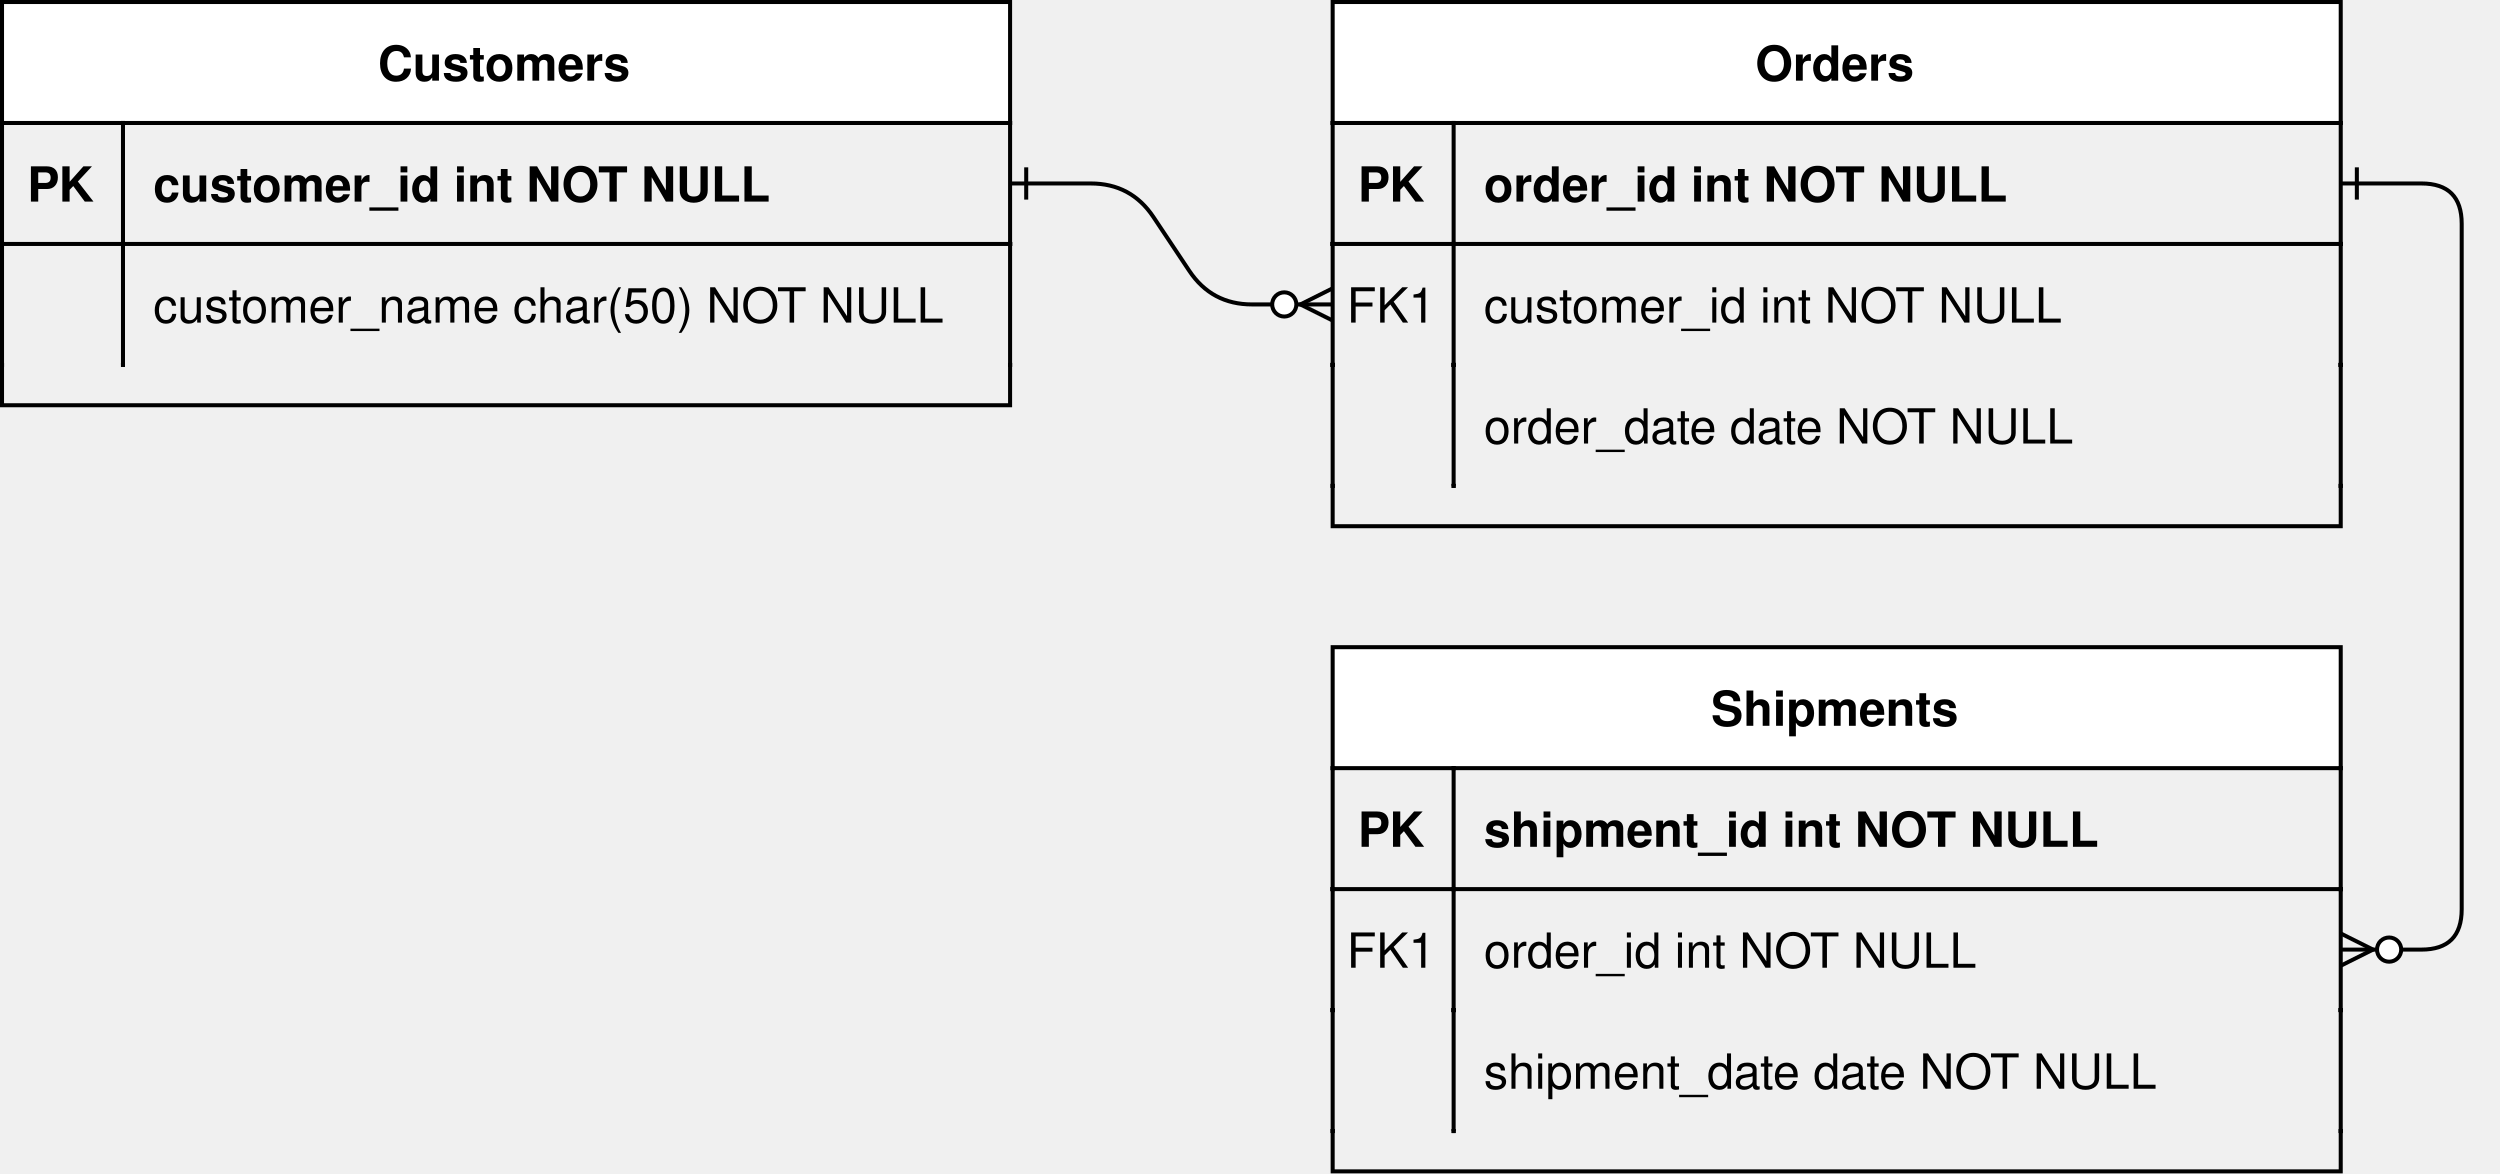
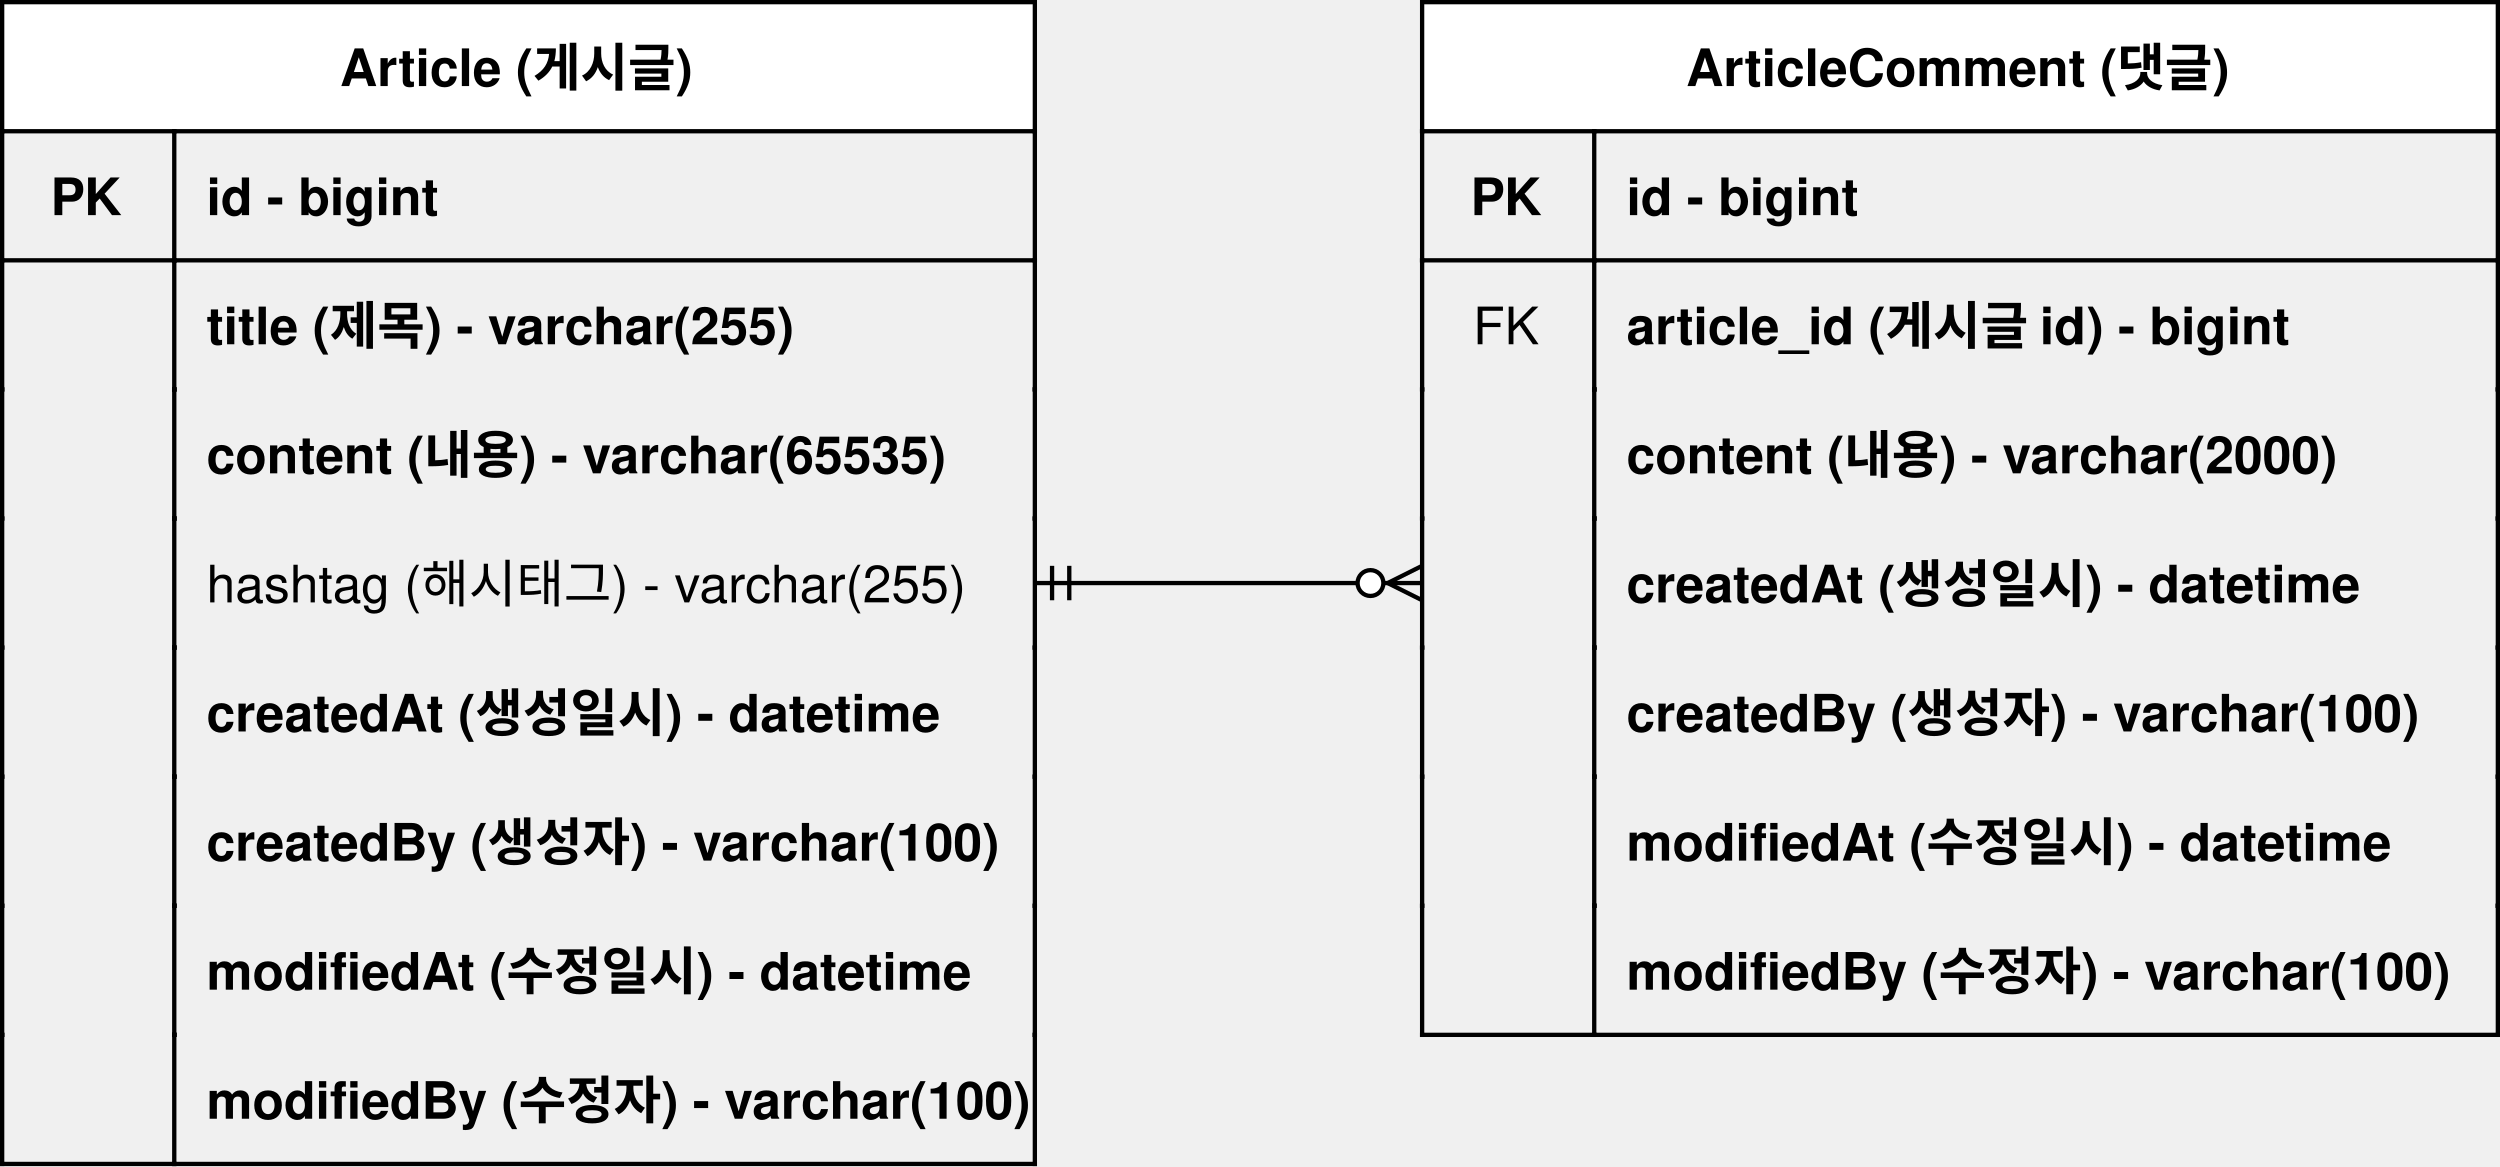
- <svg xmlns="http://www.w3.org/2000/svg" version="1.1" width="620px" height="291px" viewBox="-0.5 -0.5 620 291" content="&lt;mxfile host=&quot;app.diagrams.net&quot; modified=&quot;2022-07-26T14:13:20.546Z&quot; agent=&quot;5.0 (Macintosh; Intel Mac OS X 10_15_7) AppleWebKit/537.36 (KHTML, like Gecko) Chrome/103.0.0.0 Safari/537.36&quot; etag=&quot;0-qOeDW9Y9929ZC2BMHn&quot; version=&quot;20.2.0&quot; type=&quot;github&quot;&gt;&lt;diagram id=&quot;R2lEEEUBdFMjLlhIrx00&quot; name=&quot;Page-1&quot;&gt;7Vttb5s6GP01SHcfVoEJSfuxYckmLbmr2m77eOWCA9YIRsZ526+fDTaEOGlhd2m8JlLUwMMTg59zfGyfJpbrz9cfKcziKQlRYgE7XFvuBwsABwCXv4nIpowMbgZlIKI4lEl14AH/RDJoy+gChyhvJDJCEoazZjAgaYoC1ohBSsmqmTYjSfOuGYyQFngIYKJHv+OQxWX02rPr+CeEo1jd2bHllTlUyTKQxzAkq0YIrdmYpEw+4h2ic5iilPErU0h/IGp5o5gx0dNbC4z5ayayryJCogTBDOdXAZnzcJDzlPEMznEiyrzV0FA2xG/njizXp4Sw8mi+9lEisFIwlM80PnC1qgMV7bb4gP9+uZn8sFn6aeV+Y9NpdDd4ei9bWcJkIesra8M2quAo5PWXp/xWmG3uUQIZJumovjJEaXgr0OVJo/ufiJJHMoUp7/wwZ5Cy+hpJZfoY88dzPzgqRZ7b/FzvmnzOnCxogJ7pD+hJSkIaIfZMYl8CHjbYJiv3EZE5YnTDE1Y1xyomxdv8UkFaFGXZZCmUTIqqBqt73BFcEEsOTLcn21HDUlFSNVF2XX5qG+adhno7DfV3GypLozXED7Y6XocKFnVhFHhjlHJbMsoZGEapnt1kgnP9u5TqNxsCtveqlNIZ9YWGiOYar7iiZ+KQwaeCQQUJ5BTmChbwSYlBnHL9LVkSkCSBWY6L9DIS4yScwA1ZMNWQOhvO8BqF9+UMJnI5/ya8sVxSTMwFitXiMkxwlPLjgFNO3HFIUc6fZQJzJjMOknKJKEPrZ1mksPF2QFbDfYtlwNvHMtc+TKgGgl3hcl8WAAUU7zrDMLnnCwWYRgVmTUhEXUNKskc1+kQgE0RDdLRE5VRdFJ8PdZ8kRCCbloJQpBWd84b8xbvr21ee5fEH8Pm5U5/zl0inzCdpzijEBRyIA7VCAqwhI5m8T4Jm6jGoLKY4fiKM8Zn/EKzP0vplrCW2bktoj4ZsT0P27nMXbAnv6ywpVDvGYYjSckiKdSKs8d4D5d76VzXfBWN3ILbEw22NxxYA7mvW39PqT4QQ/sc/5APr1i5V+98vj+Lv18nEqpa6JsGjdLHMHeYZDHAaTcpP9nfw846B39o6OJ7Aa+LZP2el3L8q+zNK2T+1Ug40ZMefnS7gvtJYbAlAvzUAp5LGa63gwSLnfS7VEeyRRuOweFEX/zhYpujgzUUHj6ODN6fWQeUa/ia0ZqngTevyn0oFHd3PK1eIIWSIx+XbWchge7RMkUFH3zk/xDibF6J18To0rwNct5S343kdjr4lPqOpq8Pm2mm/OzPF7XD07fZbsjsq6ho8nekb5FwK4sXz6AqiMbOcvjc+I8nssNzsLpkntz0cfRv+V/seFVcN1kh981yZwmdle3TAyhQpBP9vd3yRQoOdD6BvxQ0cfC3rXxHVXB1U5d23VjxD96MDYsaooW5/+NLDv9gf1tZXOzp/1cM+GmQX+6PlcPz77A/wtu0PYL79AXT746V/ap6T99EBQWOmuIv3cSy9PLn3AXTvw8DB2Lb+5hsfQDc+KnVM4Vys9IMY0n88+93ZLPpNskD4af3jlvKr4PUvktzRLw==&lt;/diagram&gt;&lt;/mxfile&gt;" resource="https://app.diagrams.net/?libs=general;er&amp;src=about#HBackFoxx%2Ffastcampus-project-board%2Ffeature%252F%252310-domain%2Fdocument%2Fproject-board-erd.svg">
+ <svg xmlns="http://www.w3.org/2000/svg" version="1.1" width="581px" height="271px" viewBox="-0.5 -0.5 581 271" content="&lt;mxfile host=&quot;app.diagrams.net&quot; modified=&quot;2022-07-26T14:34:20.694Z&quot; agent=&quot;5.0 (Macintosh; Intel Mac OS X 10_15_7) AppleWebKit/537.36 (KHTML, like Gecko) Chrome/103.0.0.0 Safari/537.36&quot; etag=&quot;FkrQrbi7AWzdF8JqdDtd&quot; version=&quot;20.2.0&quot; type=&quot;github&quot;&gt;&lt;diagram id=&quot;R2lEEEUBdFMjLlhIrx00&quot; name=&quot;Page-1&quot;&gt;7Z1hk5o4GMc/TWbaF91BEBZfirrXu+7OdXY7c71XN6lEzBwQL2RX7ae/BBJRA660ilvDzLYDD+EB8vzDjyckCJxRsvqNwsX8gYQoBrYVroAzBrbt+xb/XxjWheG2PygMEcVhYeqVhif8HUmj3C96xiHKdgoyQmKGF7vGKUlTNGU7NkgpWe4Wm5F496gLGCHN8DSFsW79C4dsLi/LtUr7R4SjuTpyz5JbEqgKS0M2hyFZ7pjQit2RlMlT/IxoAlOUMr7lAdJ/EQXuZM6YuNIhsO/430yUvokIiWIEFzi7mZKEm6cZL3I3gwmORTVvOQqkI344ZwKcESWEFUvJaoRiESoVhuKc7mq2buqBCr9H7PD7w/jTf5Pl/C6yxn+8LGaP0Wr5odcv3LzA+FlW8JAyPOW1bVvvwGQIAhv4IzAZAT8Ag1Fu8YFvvZd1yNYqMLw6F2KRwW/CFGQMUib141jcwBXBIE75xTvjXr4ex3CR4bx4YZnjOLyHa/LMlCO1FszwCoWPhXxEWa6ke+5MrArnIhBP8mTEZhjjKOXLU1474ogBRRk/l3uYMVlCXjiiDK1qq7S3CRRvT4gkiNE1LyJ36EvZyKakNLgsdbkpMt/SpH0rjVAKLdp4LuPHF2QIm4TT1cJ5OE6PogEEc0LxdxGdWNbmduzy9SVOYq7gjwiGe6aA5HeSPAY4jkckJiLAKUmRFmNRKKRk8QXSCDFpWBAsW5wb8D9eNSPrxgUuP9cRX++V6/xPFKdsRNKMUa4l4QPxkC6RCGvAyEI6jdFM+aey4sXyN8IYb6ANBHCg1eiykDpwjtSBczYZeJoMPn+qFQK/XIZh/Mjv1jCN4iJs+c0blmGriG1lbW9qeL/q9xso4RU/i/P77xyHIUp/LiJudUS2QtA0AtJZWS2NvcGY33pSyHgbeU7DTAvr5jx/ItK3WqR5edv6wP99w5FoIZcNu7oPF2WDbAGnOI3uiz29PV24reli7wa+3VKtk+rkKHctCEXVWEeGV8hgnZMM3qXJoKJ+jAzauUGgECt/p8dC3fPbtWPBdrQwM8zUQ/0IDK38WT4AwyEYDt5LYLxAOp1D+s523frH+zeCjSqd7D5inFw05jFDTw47ZrTOjMHFmdEgqbwGZtSE4+qZoSeNosem6P56J2Dh2yDoC3wMqqjhua5jNjdqhGMeN/SktONG69zo2RcHh28WOG4NBcdAC/McZnMGowIcYzBwJTjkO4Qx8B31MuEWBP61JCCn145x7FCH7NhxUXYc+yrrbOxwGvRXXgE7ino0jx2O3h85pYgfMhwy1VklWDHOF/qANyaRf4xBUL6TVvQI+W4MJ+hXJMeJUpA6GZmHEb0DtMNI+xjxL46RBl2Y14ARx1CM6F2UEiPB+gBGJmBg7ecePevA2CYDCFKjIPMIoneHdgRpnSCbYaeXI0iDzsxrIIhnKEH0vsqEhHiGdzIRHwx89f7c7TKRH9CReRzRe0c7jrTPkSrBtcoRdTBTODIwkyN9vd9ScWQrFdE50qUiR0vIOIT09U5SOUlnRJJke4AGF5LTTdHZVomj5tocmKPjVoR5I6/Tg6DrmjzugeDn5ugUjab2gaBqjk6VDs73PKD3TF75HJ2+oZ2Tfb1zspujc4QuDnC+d1rOH+OuDaF0qWIbqeIrZKiao9MqGVw9U7y7NBnOmiv2Dc0VXT1XhMVz/T85IA7Nv899q4Tx16DIGVPFOgUZhxBXTxU7hLSOkKopO+0ipEGOeQUAcWvCcfUA0XPIRlN2bMvsHsY63ZiHjQYzNTpsnAsblTN22uVGgwz0Grjhm8kNT88wf2DU9cgGw264w2ElGUcSr/vOzFsgybGvuc5GEq9BInoFJPEM/dCMpyea3cDrkyrIPIJ0X515CwSpmrrTLkHM+uyMZ+hnZzx9nsWPDLzukpHXpWQeSroP0bwBlFTO4WkXJWZ9iMYz9EM0nt572Y29Pq2EjEOIGj586NaBwgipOufVitn6EcWQYZJOyi1FZAqG9GxBGZbEsvmjNByKn8bgq5PH74iSL+QBpmtFnnJbAtPwz1xKVFwxUvRBK8y+Kmd8+W9hv3Hl2ni1VWys8MTPlK6/bq9s7SVWy93yNbVfcfnimmslJU0ZeaZTdKBy1YfimAJgXcEjOup7VYP1N0aaB+Rl95QPqPIzyQfU1I0i71t7SiwuVe5VqlBz1N9z5Ow7KqpCc/S6nPlq+VsiRfHy91+cyf8=&lt;/diagram&gt;&lt;/mxfile&gt;" resource="https://app.diagrams.net/?src=about#HBackFoxx%2Ffastcampus-project-board%2Ffeature%252F%252310-domain%2Fdocument%2Fproject-board-erd.svg">
  <defs>
-     <clipPath id="mx-clip-330-30-30-30-0">
-       <rect x="330" y="30" width="30" height="30" />
+     <clipPath id="mx-clip-0-30-40-30-0">
+       <rect x="0" y="30" width="40" height="30" />
    </clipPath>
-     <clipPath id="mx-clip-366-30-214-30-0">
-       <rect x="366" y="30" width="214" height="30" />
+     <clipPath id="mx-clip-46-30-194-30-0">
+       <rect x="46" y="30" width="194" height="30" />
    </clipPath>
-     <clipPath id="mx-clip-330-60-30-30-0">
-       <rect x="330" y="60" width="30" height="30" />
+     <clipPath id="mx-clip-46-60-194-30-0">
+       <rect x="46" y="60" width="194" height="30" />
    </clipPath>
-     <clipPath id="mx-clip-366-60-214-30-0">
-       <rect x="366" y="60" width="214" height="30" />
+     <clipPath id="mx-clip-46-90-194-30-0">
+       <rect x="46" y="90" width="194" height="30" />
    </clipPath>
-     <clipPath id="mx-clip-366-90-214-30-0">
-       <rect x="366" y="90" width="214" height="30" />
+     <clipPath id="mx-clip-46-120-194-30-0">
+       <rect x="46" y="120" width="194" height="30" />
    </clipPath>
-     <clipPath id="mx-clip-330-190-30-30-0">
-       <rect x="330" y="190" width="30" height="30" />
+     <clipPath id="mx-clip-46-150-194-30-0">
+       <rect x="46" y="150" width="194" height="30" />
    </clipPath>
-     <clipPath id="mx-clip-366-190-214-30-0">
-       <rect x="366" y="190" width="214" height="30" />
+     <clipPath id="mx-clip-46-180-194-30-0">
+       <rect x="46" y="180" width="194" height="30" />
    </clipPath>
-     <clipPath id="mx-clip-330-220-30-30-0">
-       <rect x="330" y="220" width="30" height="30" />
+     <clipPath id="mx-clip-46-210-194-30-0">
+       <rect x="46" y="210" width="194" height="30" />
    </clipPath>
-     <clipPath id="mx-clip-366-220-214-30-0">
-       <rect x="366" y="220" width="214" height="30" />
+     <clipPath id="mx-clip-46-240-194-30-0">
+       <rect x="46" y="240" width="194" height="30" />
    </clipPath>
-     <clipPath id="mx-clip-366-250-214-30-0">
-       <rect x="366" y="250" width="214" height="30" />
+     <clipPath id="mx-clip-330-30-40-30-0">
+       <rect x="330" y="30" width="40" height="30" />
    </clipPath>
-     <clipPath id="mx-clip-0-30-30-30-0">
-       <rect x="0" y="30" width="30" height="30" />
+     <clipPath id="mx-clip-376-30-204-30-0">
+       <rect x="376" y="30" width="204" height="30" />
    </clipPath>
-     <clipPath id="mx-clip-36-30-214-30-0">
-       <rect x="36" y="30" width="214" height="30" />
+     <clipPath id="mx-clip-330-60-40-30-0">
+       <rect x="330" y="60" width="40" height="30" />
    </clipPath>
-     <clipPath id="mx-clip-36-60-214-30-0">
-       <rect x="36" y="60" width="214" height="30" />
+     <clipPath id="mx-clip-376-60-204-30-0">
+       <rect x="376" y="60" width="204" height="30" />
+     </clipPath>
+     <clipPath id="mx-clip-376-90-204-30-0">
+       <rect x="376" y="90" width="204" height="30" />
+     </clipPath>
+     <clipPath id="mx-clip-376-120-204-30-0">
+       <rect x="376" y="120" width="204" height="30" />
+     </clipPath>
+     <clipPath id="mx-clip-376-150-204-30-0">
+       <rect x="376" y="150" width="204" height="30" />
+     </clipPath>
+     <clipPath id="mx-clip-376-180-204-30-0">
+       <rect x="376" y="180" width="204" height="30" />
+     </clipPath>
+     <clipPath id="mx-clip-376-210-204-30-0">
+       <rect x="376" y="210" width="204" height="30" />
    </clipPath>
  </defs>
  <g>
-     <path d="M 250 45 L 270 45 Q 280 45 285.55 53.32 L 294.45 66.68 Q 300 75 310 75 L 330 75" fill="none" stroke="rgb(0, 0, 0)" stroke-miterlimit="10" pointer-events="stroke" />
-     <path d="M 254 41 L 254 49" fill="none" stroke="rgb(0, 0, 0)" stroke-miterlimit="10" pointer-events="all" />
-     <ellipse cx="318" cy="75" rx="3" ry="3" fill="#ffffff" stroke="rgb(0, 0, 0)" pointer-events="all" />
-     <path d="M 330 71 L 322 75 L 330 79" fill="none" stroke="rgb(0, 0, 0)" stroke-miterlimit="10" pointer-events="all" />
-     <path d="M 580 45 L 600 45 Q 610 45 610 55 L 610 225 Q 610 235 600 235 L 580 235" fill="none" stroke="rgb(0, 0, 0)" stroke-miterlimit="10" pointer-events="stroke" />
-     <path d="M 584 41 L 584 49" fill="none" stroke="rgb(0, 0, 0)" stroke-miterlimit="10" pointer-events="all" />
-     <ellipse cx="592" cy="235" rx="3" ry="3" fill="#ffffff" stroke="rgb(0, 0, 0)" pointer-events="all" />
-     <path d="M 580 239 L 588 235 L 580 231" fill="none" stroke="rgb(0, 0, 0)" stroke-miterlimit="10" pointer-events="all" />
-     <path d="M 330 30 L 330 0 L 580 0 L 580 30" fill="rgb(255, 255, 255)" stroke="rgb(0, 0, 0)" stroke-miterlimit="10" pointer-events="all" />
-     <path d="M 330 30 L 330 130 L 580 130 L 580 30" fill="none" stroke="rgb(0, 0, 0)" stroke-miterlimit="10" pointer-events="none" />
+     <path d="M 0 30 L 0 0 L 240 0 L 240 30" fill="rgb(255, 255, 255)" stroke="rgb(0, 0, 0)" stroke-miterlimit="10" pointer-events="all" />
+     <path d="M 0 30 L 0 270 L 240 270 L 240 30" fill="none" stroke="rgb(0, 0, 0)" stroke-miterlimit="10" pointer-events="none" />
+     <path d="M 0 30 L 240 30" fill="none" stroke="rgb(0, 0, 0)" stroke-miterlimit="10" pointer-events="none" />
+     <path d="M 40 30 L 40 60 L 40 90 L 40 120 L 40 150 L 40 180 L 40 210 L 40 240 L 40 270" fill="none" stroke="rgb(0, 0, 0)" stroke-miterlimit="10" pointer-events="none" />
+     <g fill="rgb(0, 0, 0)" font-family="Helvetica" font-weight="bold" pointer-events="none" text-anchor="middle" font-size="12px">
+       <text x="119.5" y="19.5">Article (게시글)</text>
+     </g>
+     <path d="M 0 30 M 240 30 M 240 60 L 0 60" fill="none" stroke="rgb(0, 0, 0)" stroke-linecap="square" stroke-miterlimit="10" pointer-events="none" />
+     <path d="M 0 30 M 40 30 M 40 60 M 0 60" fill="none" stroke="rgb(0, 0, 0)" stroke-linecap="square" stroke-miterlimit="10" pointer-events="none" />
+     <g fill="rgb(0, 0, 0)" font-family="Helvetica" font-weight="bold" pointer-events="none" clip-path="url(#mx-clip-0-30-40-30-0)" text-anchor="middle" font-size="12px">
+       <text x="19.5" y="49.5">PK</text>
+     </g>
+     <path d="M 40 30 M 240 30 M 240 60 M 40 60" fill="none" stroke="rgb(0, 0, 0)" stroke-linecap="square" stroke-miterlimit="10" pointer-events="none" />
+     <g fill="rgb(0, 0, 0)" font-family="Helvetica" font-weight="bold" text-decoration="underline" pointer-events="none" clip-path="url(#mx-clip-46-30-194-30-0)" font-size="12px">
+       <text x="47.5" y="49.5">id - bigint</text>
+     </g>
+     <path d="M 0 60 M 40 60 M 40 90 M 0 90" fill="none" stroke="rgb(0, 0, 0)" stroke-linecap="square" stroke-miterlimit="10" pointer-events="none" />
+     <path d="M 40 60 M 240 60 M 240 90 M 40 90" fill="none" stroke="rgb(0, 0, 0)" stroke-linecap="square" stroke-miterlimit="10" pointer-events="none" />
+     <g fill="rgb(0, 0, 0)" font-family="Helvetica" font-weight="bold" pointer-events="none" clip-path="url(#mx-clip-46-60-194-30-0)" font-size="12px">
+       <text x="47.5" y="79.5">title (제목) - varchar(255)</text>
+     </g>
+     <path d="M 0 90 M 40 90 M 40 120 M 0 120" fill="none" stroke="rgb(0, 0, 0)" stroke-linecap="square" stroke-miterlimit="10" pointer-events="none" />
+     <path d="M 40 90 M 240 90 M 240 120 M 40 120" fill="none" stroke="rgb(0, 0, 0)" stroke-linecap="square" stroke-miterlimit="10" pointer-events="none" />
+     <g fill="rgb(0, 0, 0)" font-family="Helvetica" font-weight="bold" pointer-events="none" clip-path="url(#mx-clip-46-90-194-30-0)" font-size="12px">
+       <text x="47.5" y="109.5">content (내용) - varchar(65535)</text>
+     </g>
+     <path d="M 0 120 M 40 120 M 40 150 M 0 150" fill="none" stroke="rgb(0, 0, 0)" stroke-linecap="square" stroke-miterlimit="10" pointer-events="none" />
+     <path d="M 40 120 M 240 120 M 240 150 M 40 150" fill="none" stroke="rgb(0, 0, 0)" stroke-linecap="square" stroke-miterlimit="10" pointer-events="none" />
+     <g fill="rgb(0, 0, 0)" font-family="Helvetica" pointer-events="none" clip-path="url(#mx-clip-46-120-194-30-0)" font-size="12px">
+       <text x="47.5" y="139.5">hashtag (해시태그) - varchar(255)</text>
+     </g>
+     <path d="M 0 150 M 40 150 M 40 180 M 0 180" fill="none" stroke="rgb(0, 0, 0)" stroke-linecap="square" stroke-miterlimit="10" pointer-events="none" />
+     <path d="M 40 150 M 240 150 M 240 180 M 40 180" fill="none" stroke="rgb(0, 0, 0)" stroke-linecap="square" stroke-miterlimit="10" pointer-events="none" />
+     <g fill="rgb(0, 0, 0)" font-family="Helvetica" font-weight="bold" pointer-events="none" clip-path="url(#mx-clip-46-150-194-30-0)" font-size="12px">
+       <text x="47.5" y="169.5">createdAt (생성일시) - datetime</text>
+     </g>
+     <path d="M 0 180 M 40 180 M 40 210 M 0 210" fill="none" stroke="rgb(0, 0, 0)" stroke-linecap="square" stroke-miterlimit="10" pointer-events="none" />
+     <path d="M 40 180 M 240 180 M 240 210 M 40 210" fill="none" stroke="rgb(0, 0, 0)" stroke-linecap="square" stroke-miterlimit="10" pointer-events="none" />
+     <g fill="rgb(0, 0, 0)" font-family="Helvetica" font-weight="bold" pointer-events="none" clip-path="url(#mx-clip-46-180-194-30-0)" font-size="12px">
+       <text x="47.5" y="199.5">createdBy (생성자) - varchar(100)</text>
+     </g>
+     <path d="M 0 210 M 40 210 M 40 240 M 0 240" fill="none" stroke="rgb(0, 0, 0)" stroke-linecap="square" stroke-miterlimit="10" pointer-events="none" />
+     <path d="M 40 210 M 240 210 M 240 240 M 40 240" fill="none" stroke="rgb(0, 0, 0)" stroke-linecap="square" stroke-miterlimit="10" pointer-events="none" />
+     <g fill="rgb(0, 0, 0)" font-family="Helvetica" font-weight="bold" pointer-events="none" clip-path="url(#mx-clip-46-210-194-30-0)" font-size="12px">
+       <text x="47.5" y="229.5">modifiedAt (수정일시) - datetime</text>
+     </g>
+     <path d="M 0 240 M 40 240 M 40 270 M 0 270" fill="none" stroke="rgb(0, 0, 0)" stroke-linecap="square" stroke-miterlimit="10" pointer-events="none" />
+     <path d="M 40 240 M 240 240 M 240 270 M 40 270" fill="none" stroke="rgb(0, 0, 0)" stroke-linecap="square" stroke-miterlimit="10" pointer-events="none" />
+     <g fill="rgb(0, 0, 0)" font-family="Helvetica" font-weight="bold" pointer-events="none" clip-path="url(#mx-clip-46-240-194-30-0)" font-size="12px">
+       <text x="47.5" y="259.5">modifiedBy (수정자) - varchar(100)</text>
+     </g>
+     <path d="M 330 30 L 330 0 L 580 0 L 580 30" fill="rgb(255, 255, 255)" stroke="rgb(0, 0, 0)" stroke-miterlimit="10" pointer-events="none" />
+     <path d="M 330 30 L 330 240 L 580 240 L 580 30" fill="none" stroke="rgb(0, 0, 0)" stroke-miterlimit="10" pointer-events="none" />
    <path d="M 330 30 L 580 30" fill="none" stroke="rgb(0, 0, 0)" stroke-miterlimit="10" pointer-events="none" />
-     <path d="M 360 30 L 360 60 L 360 90 L 360 120" fill="none" stroke="rgb(0, 0, 0)" stroke-miterlimit="10" pointer-events="none" />
+     <path d="M 370 30 L 370 60 L 370 90 L 370 120 L 370 150 L 370 180 L 370 210 L 370 240" fill="none" stroke="rgb(0, 0, 0)" stroke-miterlimit="10" pointer-events="none" />
    <g fill="rgb(0, 0, 0)" font-family="Helvetica" font-weight="bold" pointer-events="none" text-anchor="middle" font-size="12px">
-       <text x="454.5" y="19.5">Orders</text>
+       <text x="454.5" y="19.5">ArticleComment (댓글)</text>
    </g>
    <path d="M 330 30 M 580 30 M 580 60 L 330 60" fill="none" stroke="rgb(0, 0, 0)" stroke-linecap="square" stroke-miterlimit="10" pointer-events="none" />
-     <path d="M 330 30 M 360 30 M 360 60 M 330 60" fill="none" stroke="rgb(0, 0, 0)" stroke-linecap="square" stroke-miterlimit="10" pointer-events="none" />
-     <g fill="rgb(0, 0, 0)" font-family="Helvetica" font-weight="bold" pointer-events="none" clip-path="url(#mx-clip-330-30-30-30-0)" text-anchor="middle" font-size="12px">
-       <text x="344.5" y="49.5">PK</text>
+     <path d="M 330 30 M 370 30 M 370 60 M 330 60" fill="none" stroke="rgb(0, 0, 0)" stroke-linecap="square" stroke-miterlimit="10" pointer-events="none" />
+     <g fill="rgb(0, 0, 0)" font-family="Helvetica" font-weight="bold" pointer-events="none" clip-path="url(#mx-clip-330-30-40-30-0)" text-anchor="middle" font-size="12px">
+       <text x="349.5" y="49.5">PK</text>
    </g>
-     <path d="M 360 30 M 580 30 M 580 60 M 360 60" fill="none" stroke="rgb(0, 0, 0)" stroke-linecap="square" stroke-miterlimit="10" pointer-events="none" />
-     <g fill="rgb(0, 0, 0)" font-family="Helvetica" font-weight="bold" text-decoration="underline" pointer-events="none" clip-path="url(#mx-clip-366-30-214-30-0)" font-size="12px">
-       <text x="367.5" y="49.5">order_id int NOT NULL </text>
+     <path d="M 370 30 M 580 30 M 580 60 M 370 60" fill="none" stroke="rgb(0, 0, 0)" stroke-linecap="square" stroke-miterlimit="10" pointer-events="none" />
+     <g fill="rgb(0, 0, 0)" font-family="Helvetica" font-weight="bold" text-decoration="underline" pointer-events="none" clip-path="url(#mx-clip-376-30-204-30-0)" font-size="12px">
+       <text x="377.5" y="49.5">id - bigint</text>
    </g>
-     <path d="M 330 60 M 580 60 M 580 90 M 330 90" fill="none" stroke="rgb(0, 0, 0)" stroke-linecap="square" stroke-miterlimit="10" pointer-events="none" />
-     <path d="M 330 60 M 360 60 M 360 90 M 330 90" fill="none" stroke="rgb(0, 0, 0)" stroke-linecap="square" stroke-miterlimit="10" pointer-events="none" />
-     <g fill="rgb(0, 0, 0)" font-family="Helvetica" pointer-events="none" clip-path="url(#mx-clip-330-60-30-30-0)" text-anchor="middle" font-size="12px">
-       <text x="344.5" y="79.5">FK1</text>
+     <path d="M 330 60 M 370 60 M 370 90 M 330 90" fill="none" stroke="rgb(0, 0, 0)" stroke-linecap="square" stroke-miterlimit="10" pointer-events="none" />
+     <g fill="rgb(0, 0, 0)" font-family="Helvetica" pointer-events="none" clip-path="url(#mx-clip-330-60-40-30-0)" text-anchor="middle" font-size="12px">
+       <text x="349.5" y="79.5">FK</text>
    </g>
-     <path d="M 360 60 M 580 60 M 580 90 M 360 90" fill="none" stroke="rgb(0, 0, 0)" stroke-linecap="square" stroke-miterlimit="10" pointer-events="none" />
-     <g fill="rgb(0, 0, 0)" font-family="Helvetica" pointer-events="none" clip-path="url(#mx-clip-366-60-214-30-0)" font-size="12px">
-       <text x="367.5" y="79.5">customer_id int NOT NULL</text>
+     <path d="M 370 60 M 580 60 M 580 90 M 370 90" fill="none" stroke="rgb(0, 0, 0)" stroke-linecap="square" stroke-miterlimit="10" pointer-events="none" />
+     <g fill="rgb(0, 0, 0)" font-family="Helvetica" font-weight="bold" pointer-events="none" clip-path="url(#mx-clip-376-60-204-30-0)" font-size="12px">
+       <text x="377.5" y="79.5">article_id (게시글 id) - bigint</text>
    </g>
-     <path d="M 330 90 M 580 90 M 580 120 M 330 120" fill="none" stroke="rgb(0, 0, 0)" stroke-linecap="square" stroke-miterlimit="10" pointer-events="none" />
-     <path d="M 330 90 M 360 90 M 360 120 M 330 120" fill="none" stroke="rgb(0, 0, 0)" stroke-linecap="square" stroke-miterlimit="10" pointer-events="none" />
-     <path d="M 360 90 M 580 90 M 580 120 M 360 120" fill="none" stroke="rgb(0, 0, 0)" stroke-linecap="square" stroke-miterlimit="10" pointer-events="none" />
-     <g fill="rgb(0, 0, 0)" font-family="Helvetica" pointer-events="none" clip-path="url(#mx-clip-366-90-214-30-0)" font-size="12px">
-       <text x="367.5" y="109.5">order_date date NOT NULL</text>
+     <path d="M 330 90 M 370 90 M 370 120 M 330 120" fill="none" stroke="rgb(0, 0, 0)" stroke-linecap="square" stroke-miterlimit="10" pointer-events="none" />
+     <path d="M 370 90 M 580 90 M 580 120 M 370 120" fill="none" stroke="rgb(0, 0, 0)" stroke-linecap="square" stroke-miterlimit="10" pointer-events="none" />
+     <g fill="rgb(0, 0, 0)" font-family="Helvetica" font-weight="bold" pointer-events="none" clip-path="url(#mx-clip-376-90-204-30-0)" font-size="12px">
+       <text x="377.5" y="109.5">content (내용) - varchar(2000)</text>
    </g>
-     <path d="M 330 190 L 330 160 L 580 160 L 580 190" fill="rgb(255, 255, 255)" stroke="rgb(0, 0, 0)" stroke-miterlimit="10" pointer-events="none" />
-     <path d="M 330 190 L 330 290 L 580 290 L 580 190" fill="none" stroke="rgb(0, 0, 0)" stroke-miterlimit="10" pointer-events="none" />
-     <path d="M 330 190 L 580 190" fill="none" stroke="rgb(0, 0, 0)" stroke-miterlimit="10" pointer-events="none" />
-     <path d="M 360 190 L 360 220 L 360 250 L 360 280" fill="none" stroke="rgb(0, 0, 0)" stroke-miterlimit="10" pointer-events="none" />
-     <g fill="rgb(0, 0, 0)" font-family="Helvetica" font-weight="bold" pointer-events="none" text-anchor="middle" font-size="12px">
-       <text x="454.5" y="179.5">Shipments</text>
+     <path d="M 330 120 M 370 120 M 370 150 M 330 150" fill="none" stroke="rgb(0, 0, 0)" stroke-linecap="square" stroke-miterlimit="10" pointer-events="none" />
+     <path d="M 370 120 M 580 120 M 580 150 M 370 150" fill="none" stroke="rgb(0, 0, 0)" stroke-linecap="square" stroke-miterlimit="10" pointer-events="none" />
+     <g fill="rgb(0, 0, 0)" font-family="Helvetica" font-weight="bold" pointer-events="none" clip-path="url(#mx-clip-376-120-204-30-0)" font-size="12px">
+       <text x="377.5" y="139.5">createdAt (생성일시) - datetime</text>
    </g>
-     <path d="M 330 190 M 580 190 M 580 220 L 330 220" fill="none" stroke="rgb(0, 0, 0)" stroke-linecap="square" stroke-miterlimit="10" pointer-events="none" />
-     <path d="M 330 190 M 360 190 M 360 220 M 330 220" fill="none" stroke="rgb(0, 0, 0)" stroke-linecap="square" stroke-miterlimit="10" pointer-events="none" />
-     <g fill="rgb(0, 0, 0)" font-family="Helvetica" font-weight="bold" pointer-events="none" clip-path="url(#mx-clip-330-190-30-30-0)" text-anchor="middle" font-size="12px">
-       <text x="344.5" y="209.5">PK</text>
+     <path d="M 330 150 M 370 150 M 370 180 M 330 180" fill="none" stroke="rgb(0, 0, 0)" stroke-linecap="square" stroke-miterlimit="10" pointer-events="none" />
+     <path d="M 370 150 M 580 150 M 580 180 M 370 180" fill="none" stroke="rgb(0, 0, 0)" stroke-linecap="square" stroke-miterlimit="10" pointer-events="none" />
+     <g fill="rgb(0, 0, 0)" font-family="Helvetica" font-weight="bold" pointer-events="none" clip-path="url(#mx-clip-376-150-204-30-0)" font-size="12px">
+       <text x="377.5" y="169.5">createdBy (생성자) - varchar(100)</text>
    </g>
-     <path d="M 360 190 M 580 190 M 580 220 M 360 220" fill="none" stroke="rgb(0, 0, 0)" stroke-linecap="square" stroke-miterlimit="10" pointer-events="none" />
-     <g fill="rgb(0, 0, 0)" font-family="Helvetica" font-weight="bold" text-decoration="underline" pointer-events="none" clip-path="url(#mx-clip-366-190-214-30-0)" font-size="12px">
-       <text x="367.5" y="209.5">shipment_id int NOT NULL </text>
+     <path d="M 330 180 M 370 180 M 370 210 M 330 210" fill="none" stroke="rgb(0, 0, 0)" stroke-linecap="square" stroke-miterlimit="10" pointer-events="none" />
+     <path d="M 370 180 M 580 180 M 580 210 M 370 210" fill="none" stroke="rgb(0, 0, 0)" stroke-linecap="square" stroke-miterlimit="10" pointer-events="none" />
+     <g fill="rgb(0, 0, 0)" font-family="Helvetica" font-weight="bold" pointer-events="none" clip-path="url(#mx-clip-376-180-204-30-0)" font-size="12px">
+       <text x="377.5" y="199.5">modifiedAt (수정일시) - datetime</text>
    </g>
-     <path d="M 330 220 M 580 220 M 580 250 M 330 250" fill="none" stroke="rgb(0, 0, 0)" stroke-linecap="square" stroke-miterlimit="10" pointer-events="none" />
-     <path d="M 330 220 M 360 220 M 360 250 M 330 250" fill="none" stroke="rgb(0, 0, 0)" stroke-linecap="square" stroke-miterlimit="10" pointer-events="none" />
-     <g fill="rgb(0, 0, 0)" font-family="Helvetica" pointer-events="none" clip-path="url(#mx-clip-330-220-30-30-0)" text-anchor="middle" font-size="12px">
-       <text x="344.5" y="239.5">FK1</text>
+     <path d="M 330 210 M 370 210 M 370 240 M 330 240" fill="none" stroke="rgb(0, 0, 0)" stroke-linecap="square" stroke-miterlimit="10" pointer-events="none" />
+     <path d="M 370 210 M 580 210 M 580 240 M 370 240" fill="none" stroke="rgb(0, 0, 0)" stroke-linecap="square" stroke-miterlimit="10" pointer-events="none" />
+     <g fill="rgb(0, 0, 0)" font-family="Helvetica" font-weight="bold" pointer-events="none" clip-path="url(#mx-clip-376-210-204-30-0)" font-size="12px">
+       <text x="377.5" y="229.5">modifiedBy (수정자) - varchar(100)</text>
    </g>
-     <path d="M 360 220 M 580 220 M 580 250 M 360 250" fill="none" stroke="rgb(0, 0, 0)" stroke-linecap="square" stroke-miterlimit="10" pointer-events="none" />
-     <g fill="rgb(0, 0, 0)" font-family="Helvetica" pointer-events="none" clip-path="url(#mx-clip-366-220-214-30-0)" font-size="12px">
-       <text x="367.5" y="239.5">order_id int NOT NULL</text>
-     </g>
-     <path d="M 330 250 M 580 250 M 580 280 M 330 280" fill="none" stroke="rgb(0, 0, 0)" stroke-linecap="square" stroke-miterlimit="10" pointer-events="none" />
-     <path d="M 330 250 M 360 250 M 360 280 M 330 280" fill="none" stroke="rgb(0, 0, 0)" stroke-linecap="square" stroke-miterlimit="10" pointer-events="none" />
-     <path d="M 360 250 M 580 250 M 580 280 M 360 280" fill="none" stroke="rgb(0, 0, 0)" stroke-linecap="square" stroke-miterlimit="10" pointer-events="none" />
-     <g fill="rgb(0, 0, 0)" font-family="Helvetica" pointer-events="none" clip-path="url(#mx-clip-366-250-214-30-0)" font-size="12px">
-       <text x="367.5" y="269.5">shipment_date date NOT NULL</text>
-     </g>
-     <path d="M 0 30 L 0 0 L 250 0 L 250 30" fill="rgb(255, 255, 255)" stroke="rgb(0, 0, 0)" stroke-miterlimit="10" pointer-events="none" />
-     <path d="M 0 30 L 0 100 L 250 100 L 250 30" fill="none" stroke="rgb(0, 0, 0)" stroke-miterlimit="10" pointer-events="none" />
-     <path d="M 0 30 L 250 30" fill="none" stroke="rgb(0, 0, 0)" stroke-miterlimit="10" pointer-events="none" />
-     <path d="M 30 30 L 30 60 L 30 90" fill="none" stroke="rgb(0, 0, 0)" stroke-miterlimit="10" pointer-events="none" />
-     <g fill="rgb(0, 0, 0)" font-family="Helvetica" font-weight="bold" pointer-events="none" text-anchor="middle" font-size="12px">
-       <text x="124.5" y="19.5">Customers</text>
-     </g>
-     <path d="M 0 30 M 250 30 M 250 60 L 0 60" fill="none" stroke="rgb(0, 0, 0)" stroke-linecap="square" stroke-miterlimit="10" pointer-events="none" />
-     <path d="M 0 30 M 30 30 M 30 60 M 0 60" fill="none" stroke="rgb(0, 0, 0)" stroke-linecap="square" stroke-miterlimit="10" pointer-events="none" />
-     <g fill="rgb(0, 0, 0)" font-family="Helvetica" font-weight="bold" pointer-events="none" clip-path="url(#mx-clip-0-30-30-30-0)" text-anchor="middle" font-size="12px">
-       <text x="14.5" y="49.5">PK</text>
-     </g>
-     <path d="M 30 30 M 250 30 M 250 60 M 30 60" fill="none" stroke="rgb(0, 0, 0)" stroke-linecap="square" stroke-miterlimit="10" pointer-events="none" />
-     <g fill="rgb(0, 0, 0)" font-family="Helvetica" font-weight="bold" text-decoration="underline" pointer-events="none" clip-path="url(#mx-clip-36-30-214-30-0)" font-size="12px">
-       <text x="37.5" y="49.5">customer_id int NOT NULL </text>
-     </g>
-     <path d="M 0 60 M 250 60 M 250 90 M 0 90" fill="none" stroke="rgb(0, 0, 0)" stroke-linecap="square" stroke-miterlimit="10" pointer-events="none" />
-     <path d="M 0 60 M 30 60 M 30 90 M 0 90" fill="none" stroke="rgb(0, 0, 0)" stroke-linecap="square" stroke-miterlimit="10" pointer-events="none" />
-     <path d="M 30 60 M 250 60 M 250 90 M 30 90" fill="none" stroke="rgb(0, 0, 0)" stroke-linecap="square" stroke-miterlimit="10" pointer-events="none" />
-     <g fill="rgb(0, 0, 0)" font-family="Helvetica" pointer-events="none" clip-path="url(#mx-clip-36-60-214-30-0)" font-size="12px">
-       <text x="37.5" y="79.5">customer_name char(50) NOT NULL</text>
-     </g>
+     <path d="M 240 135 L 270 135 L 300 135 L 330 135" fill="none" stroke="rgb(0, 0, 0)" stroke-miterlimit="10" pointer-events="none" />
+     <path d="M 244 131 L 244 139 M 248 131 L 248 139" fill="none" stroke="rgb(0, 0, 0)" stroke-miterlimit="10" pointer-events="none" />
+     <ellipse cx="318" cy="135" rx="3" ry="3" fill="#ffffff" stroke="rgb(0, 0, 0)" pointer-events="none" />
+     <path d="M 330 131 L 322 135 L 330 139" fill="none" stroke="rgb(0, 0, 0)" stroke-miterlimit="10" pointer-events="none" />
  </g>
</svg>
